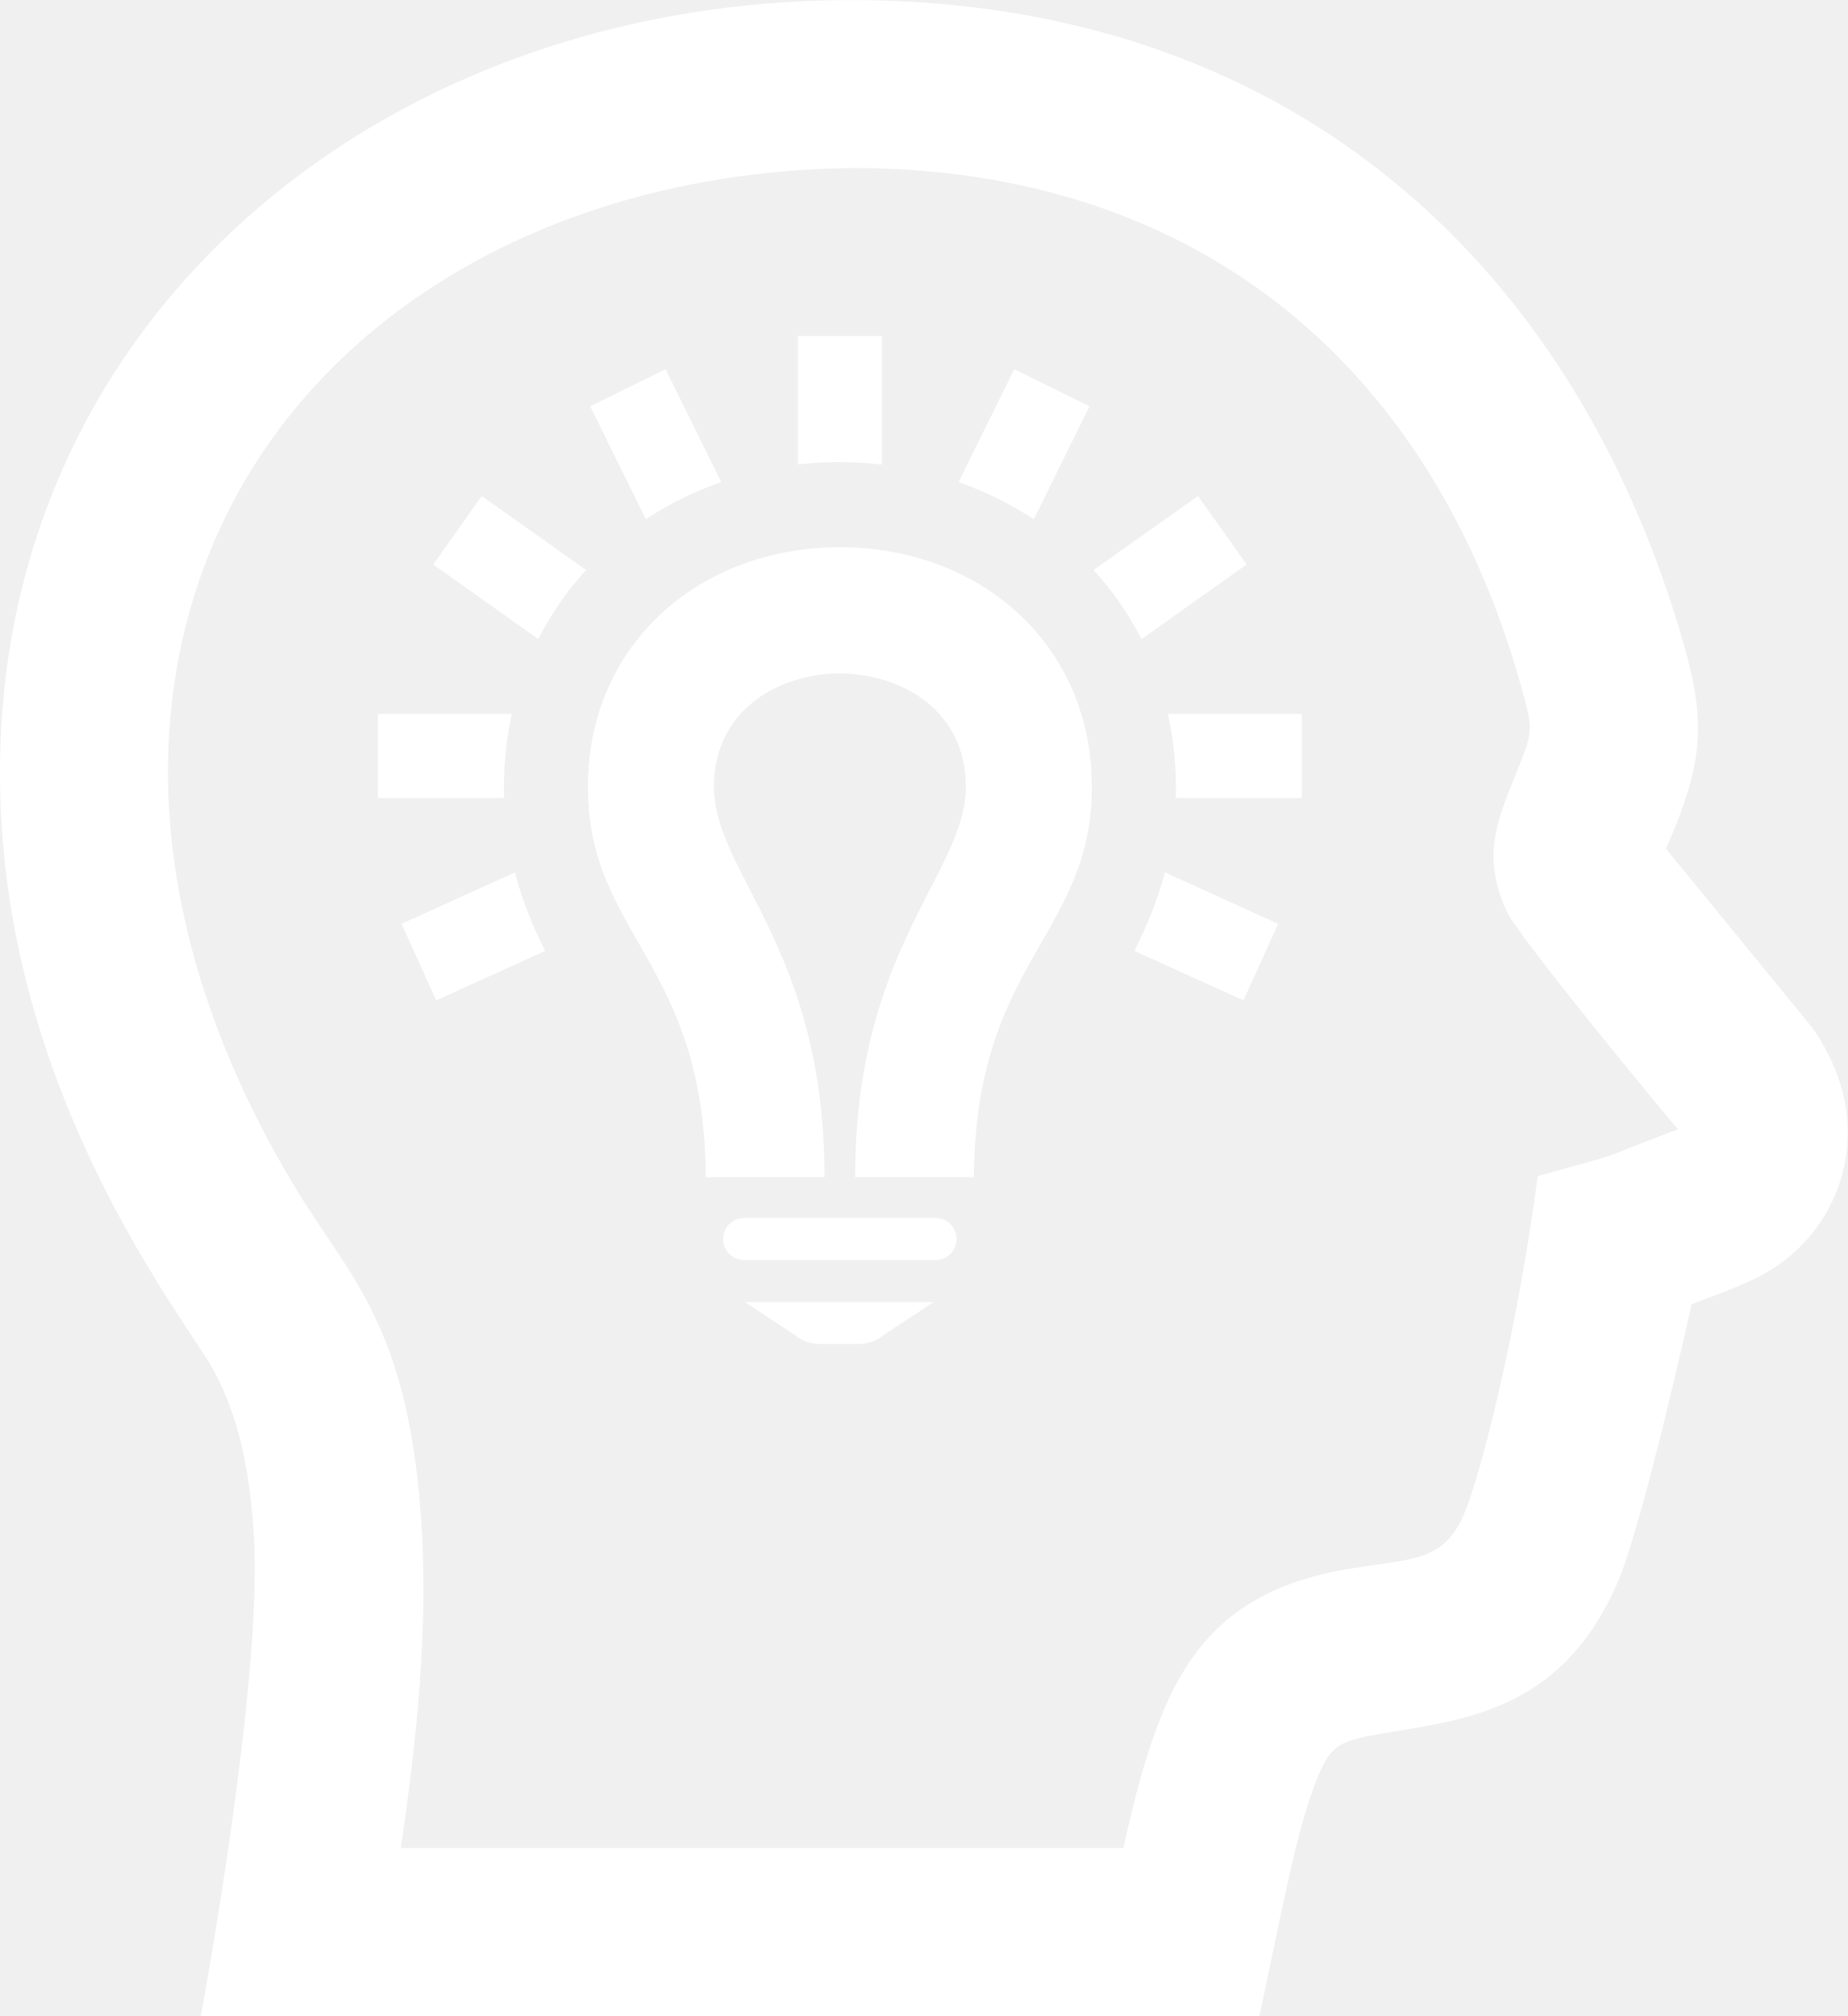
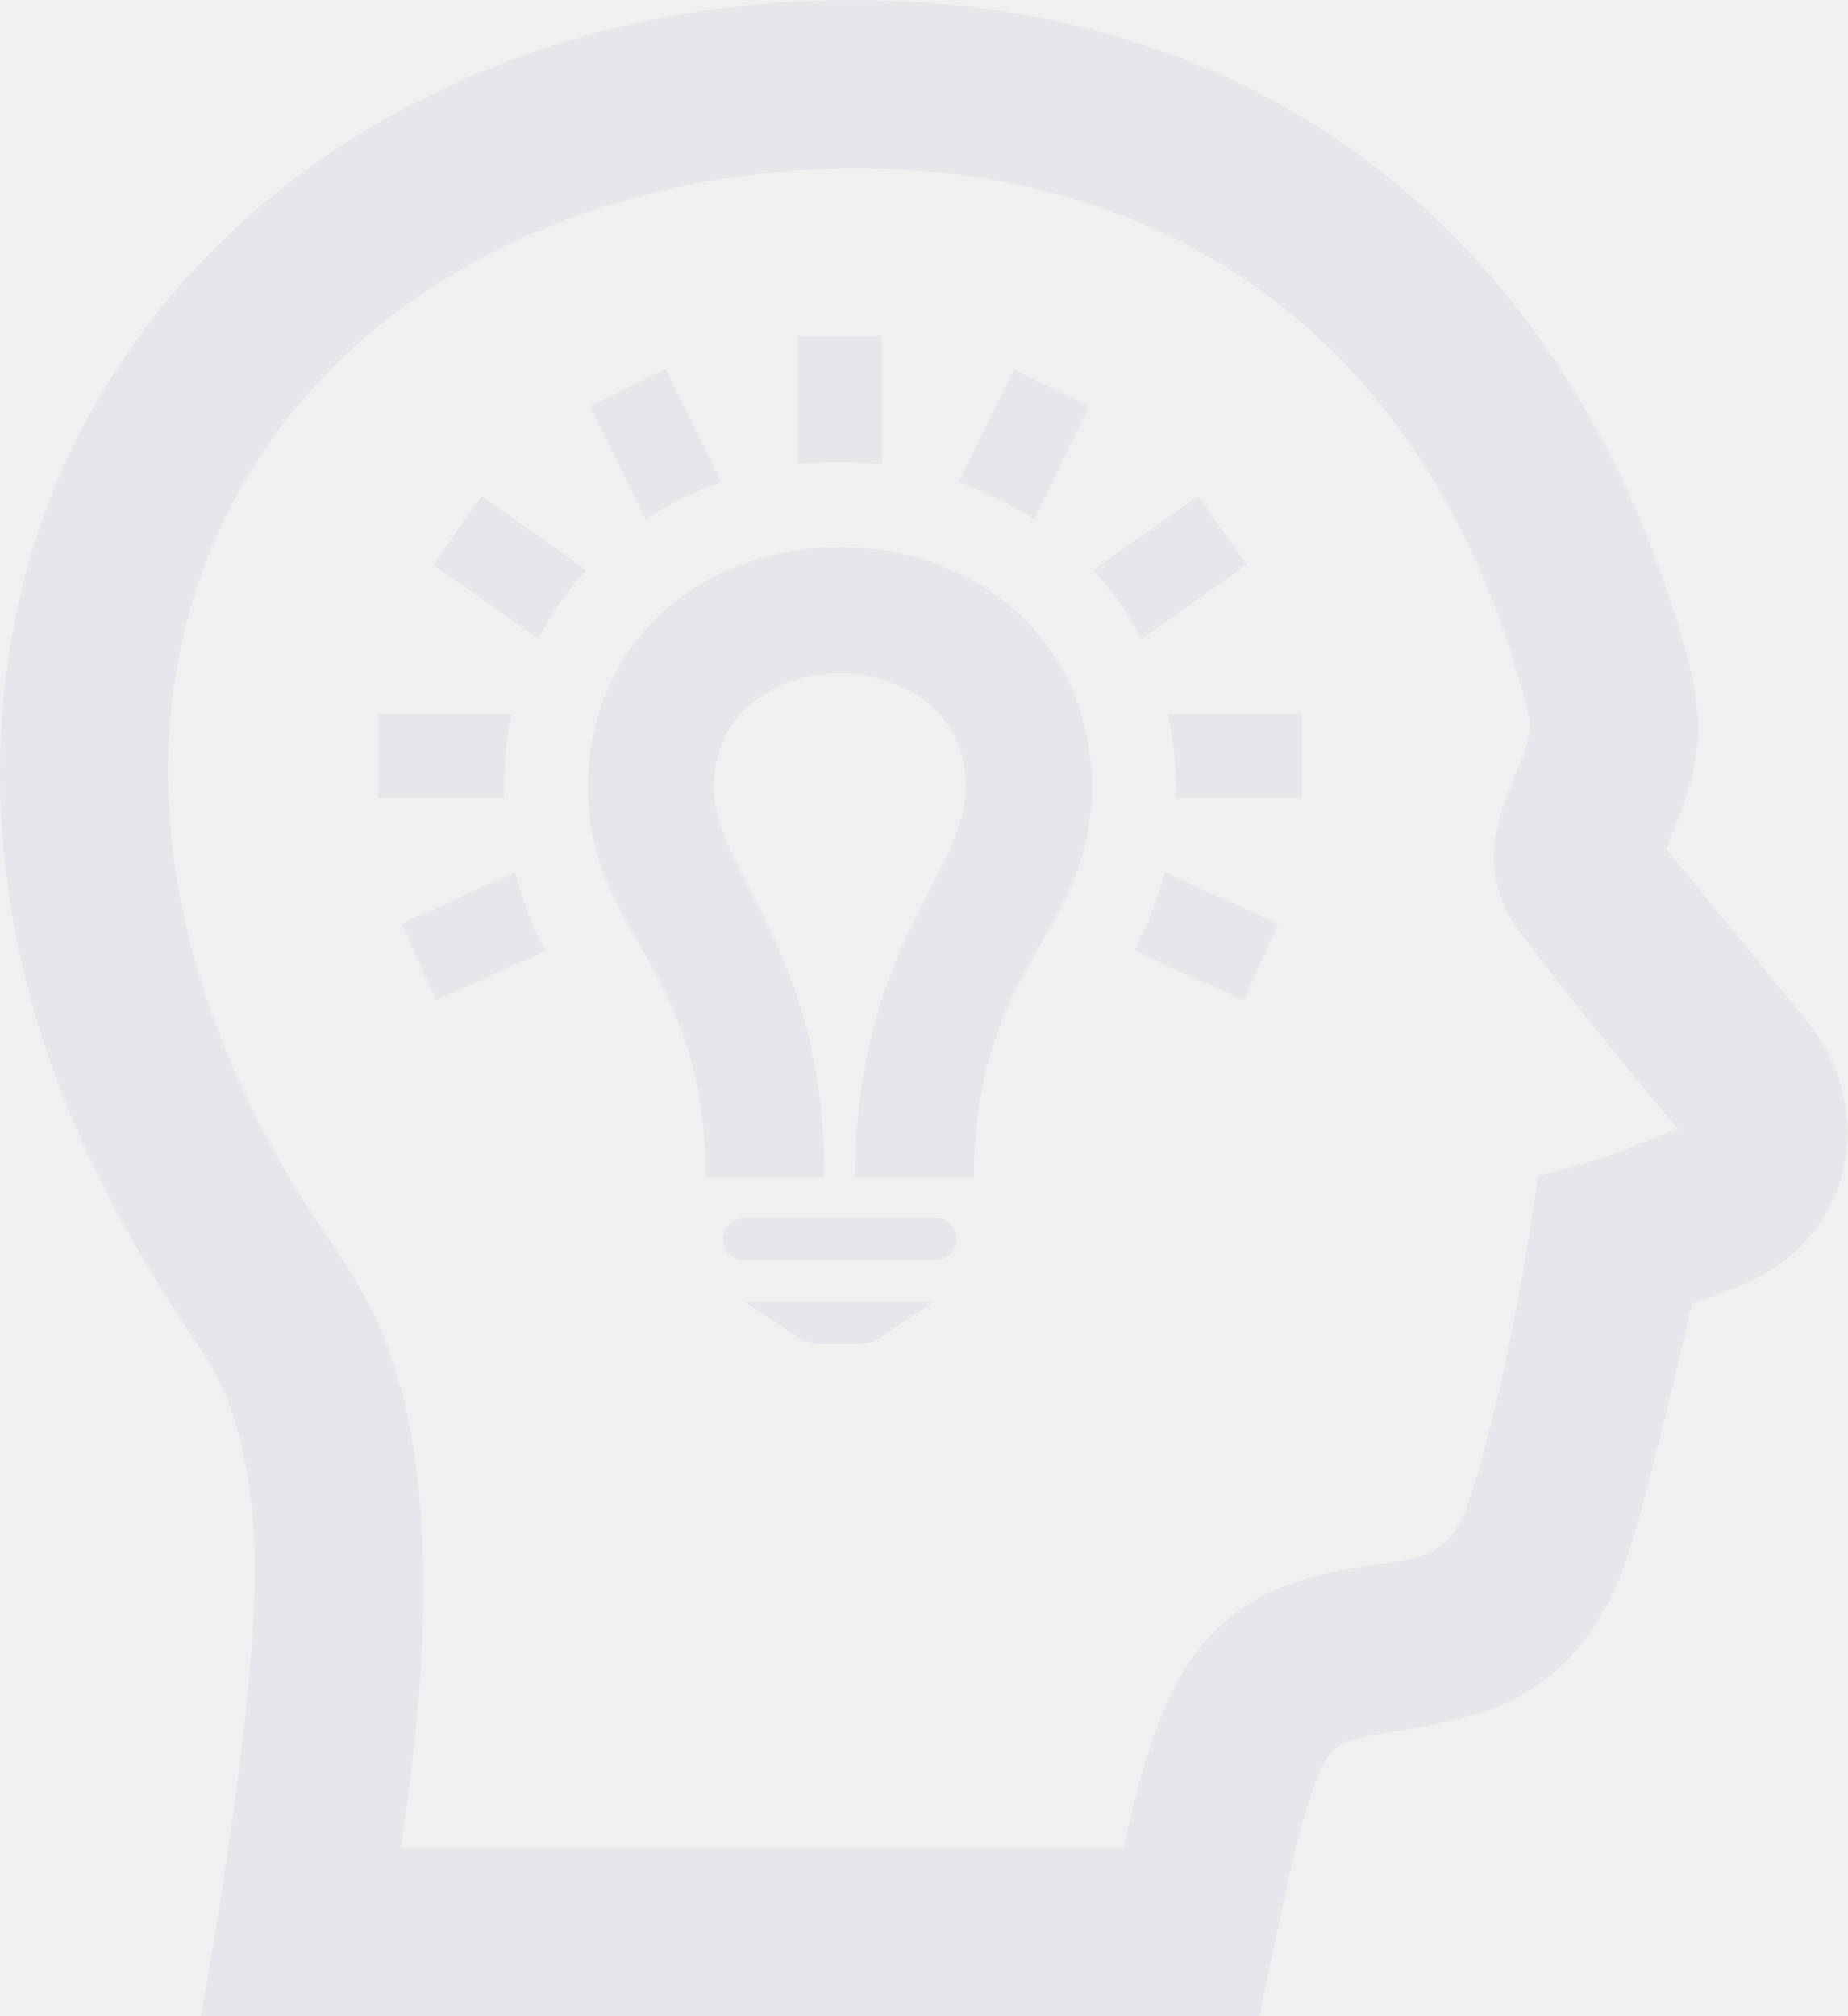
<svg xmlns="http://www.w3.org/2000/svg" width="22" height="24" viewBox="0 0 22 24" fill="none">
-   <path fill-rule="evenodd" clip-rule="evenodd" d="M14.996 24H2.391C2.391 24 3.125 20.069 3.024 18.314C2.983 17.59 2.863 16.84 2.484 16.21C1.839 15.21 -0.152 12.49 0.009 8.78C0.233 3.571 4.702 0.001 10.135 0.001C15.233 0.001 18.642 3.002 19.993 7.484C20.321 8.563 20.304 9.025 19.842 10.091L19.836 10.104L21.587 12.246C21.847 12.627 22 13.037 22 13.485C22 14.032 21.767 14.53 21.39 14.884C21.022 15.229 20.623 15.336 20.142 15.526C20.142 15.526 19.566 18.118 19.269 18.817C18.569 20.46 17.299 20.476 16.299 20.666C15.905 20.749 15.809 20.799 15.618 21.347C15.41 21.938 15.255 22.782 14.996 24ZM10.154 2C5.869 2.048 2.414 4.548 2.033 8.488C1.841 10.479 2.496 12.474 3.549 14.193C4.16 15.193 4.854 15.785 5.013 18.068C5.104 19.381 4.963 20.704 4.772 22H13.376C13.517 21.355 13.726 20.515 14.063 19.943C14.512 19.177 15.16 18.844 15.989 18.689C16.827 18.541 17.227 18.63 17.478 17.904C17.69 17.325 18.09 15.683 18.309 14.002C19.512 13.667 18.921 13.841 19.98 13.443C19.774 13.209 18.062 11.129 17.935 10.843C17.599 10.084 17.889 9.653 18.16 8.93C18.246 8.679 18.22 8.573 18.151 8.317C17.102 4.368 14.26 2 10.154 2ZM10.217 16H9.77C9.653 16 9.539 15.961 9.462 15.891L8.868 15.5H11.118L10.524 15.891C10.448 15.96 10.335 16 10.217 16ZM11.139 15H8.86C8.722 15 8.61 14.889 8.61 14.75C8.61 14.612 8.722 14.5 8.86 14.5H11.139C11.277 14.5 11.389 14.612 11.389 14.75C11.389 14.888 11.278 15 11.139 15ZM9.817 14.014H8.403C8.39 11.444 7 11.136 7 9.367C7 7.672 8.327 6.515 10 6.515H10.02C11.683 6.524 13 7.678 13 9.367C13 11.136 11.609 11.444 11.596 14.014H10.182C10.182 11.279 11.5 10.4 11.5 9.363C11.5 8.507 10.806 8.03 10 8.015H9.981C9.183 8.037 8.5 8.514 8.5 9.363C8.5 10.4 9.817 11.279 9.817 14.014ZM13.87 10.386L15.219 10.998L14.805 11.909L13.507 11.32C13.658 11.02 13.783 10.713 13.87 10.386ZM6.131 10.386C6.217 10.718 6.339 11.016 6.49 11.321L5.194 11.909L4.781 10.998L6.131 10.386ZM15.5 9.5H13.999C14.009 9.165 13.978 8.828 13.906 8.5H15.5V9.5ZM6.001 9.5H4.5V8.5H6.093C6.022 8.827 5.992 9.163 6.001 9.498V9.5ZM13.021 6.786L14.264 5.905L14.843 6.72L13.591 7.609C13.444 7.318 13.255 7.043 13.021 6.786ZM6.978 6.786C6.748 7.037 6.56 7.311 6.409 7.608L5.158 6.72L5.736 5.905L6.978 6.786ZM11.413 5.74L12.076 4.395L12.972 4.837L12.309 6.182C12.031 5.999 11.728 5.85 11.413 5.74ZM8.587 5.739C8.271 5.849 7.969 5.997 7.69 6.181L7.027 4.837L7.924 4.395L8.587 5.739ZM10.5 5.531C10.166 5.492 9.846 5.49 9.5 5.529V4H10.5V5.531Z" fill="white" />
+   <g clip-path="url(#clip0_437_4)">
+     <path fill-rule="evenodd" clip-rule="evenodd" d="M14.996 24H2.391C2.391 24 3.125 20.069 3.024 18.314C2.983 17.59 2.863 16.84 2.484 16.21C1.839 15.21 -0.152 12.49 0.009 8.78C0.233 3.571 4.702 0.001 10.135 0.001C15.233 0.001 18.642 3.002 19.993 7.484C20.321 8.563 20.304 9.025 19.842 10.091L19.836 10.104L21.587 12.246C21.847 12.627 22 13.037 22 13.485C22 14.032 21.767 14.53 21.39 14.884C21.022 15.229 20.623 15.336 20.142 15.526C20.142 15.526 19.566 18.118 19.269 18.817C18.569 20.46 17.299 20.476 16.299 20.666C15.905 20.749 15.809 20.799 15.618 21.347C15.41 21.938 15.255 22.782 14.996 24ZM10.154 2C5.869 2.048 2.414 4.548 2.033 8.488C1.841 10.479 2.496 12.474 3.549 14.193C4.16 15.193 4.854 15.785 5.013 18.068C5.104 19.381 4.963 20.704 4.772 22H13.376C13.517 21.355 13.726 20.515 14.063 19.943C14.512 19.177 15.16 18.844 15.989 18.689C16.827 18.541 17.227 18.63 17.478 17.904C17.69 17.325 18.09 15.683 18.309 14.002C19.512 13.667 18.921 13.841 19.98 13.443C19.774 13.209 18.062 11.129 17.935 10.843C17.599 10.084 17.889 9.653 18.16 8.93C18.246 8.679 18.22 8.573 18.151 8.317C17.102 4.368 14.26 2 10.154 2ZM10.217 16H9.77C9.653 16 9.539 15.961 9.462 15.891L8.868 15.5H11.118L10.524 15.891C10.448 15.96 10.335 16 10.217 16ZM11.139 15H8.86C8.722 15 8.61 14.889 8.61 14.75C8.61 14.612 8.722 14.5 8.86 14.5H11.139C11.277 14.5 11.389 14.612 11.389 14.75C11.389 14.888 11.278 15 11.139 15ZM9.817 14.014H8.403C8.39 11.444 7 11.136 7 9.367C7 7.672 8.327 6.515 10 6.515H10.02C11.683 6.524 13 7.678 13 9.367C13 11.136 11.609 11.444 11.596 14.014H10.182C10.182 11.279 11.5 10.4 11.5 9.363C11.5 8.507 10.806 8.03 10 8.015H9.981C9.183 8.037 8.5 8.514 8.5 9.363C8.5 10.4 9.817 11.279 9.817 14.014ZM13.87 10.386L15.219 10.998L14.805 11.909L13.507 11.32C13.658 11.02 13.783 10.713 13.87 10.386ZM6.131 10.386C6.217 10.718 6.339 11.016 6.49 11.321L5.194 11.909L4.781 10.998L6.131 10.386ZM15.5 9.5H13.999C14.009 9.165 13.978 8.828 13.906 8.5H15.5V9.5ZM6.001 9.5H4.5V8.5H6.093C6.022 8.827 5.992 9.163 6.001 9.498V9.5ZM13.021 6.786L14.264 5.905L14.843 6.72L13.591 7.609C13.444 7.318 13.255 7.043 13.021 6.786ZM6.978 6.786C6.748 7.037 6.56 7.311 6.409 7.608L5.158 6.72L5.736 5.905L6.978 6.786ZM11.413 5.74L12.076 4.395L12.972 4.837L12.309 6.182C12.031 5.999 11.728 5.85 11.413 5.74ZM8.587 5.739C8.271 5.849 7.969 5.997 7.69 6.181L7.027 4.837L7.924 4.395L8.587 5.739ZM10.5 5.531C10.166 5.492 9.846 5.49 9.5 5.529V4H10.5V5.531Z" fill="#E5E7EB" />
+   </g>
+   <defs>
+     <clipPath id="clip0_437_4">
+       <rect width="22" height="24" fill="white" />
+     </clipPath>
+   </defs>
</svg>
